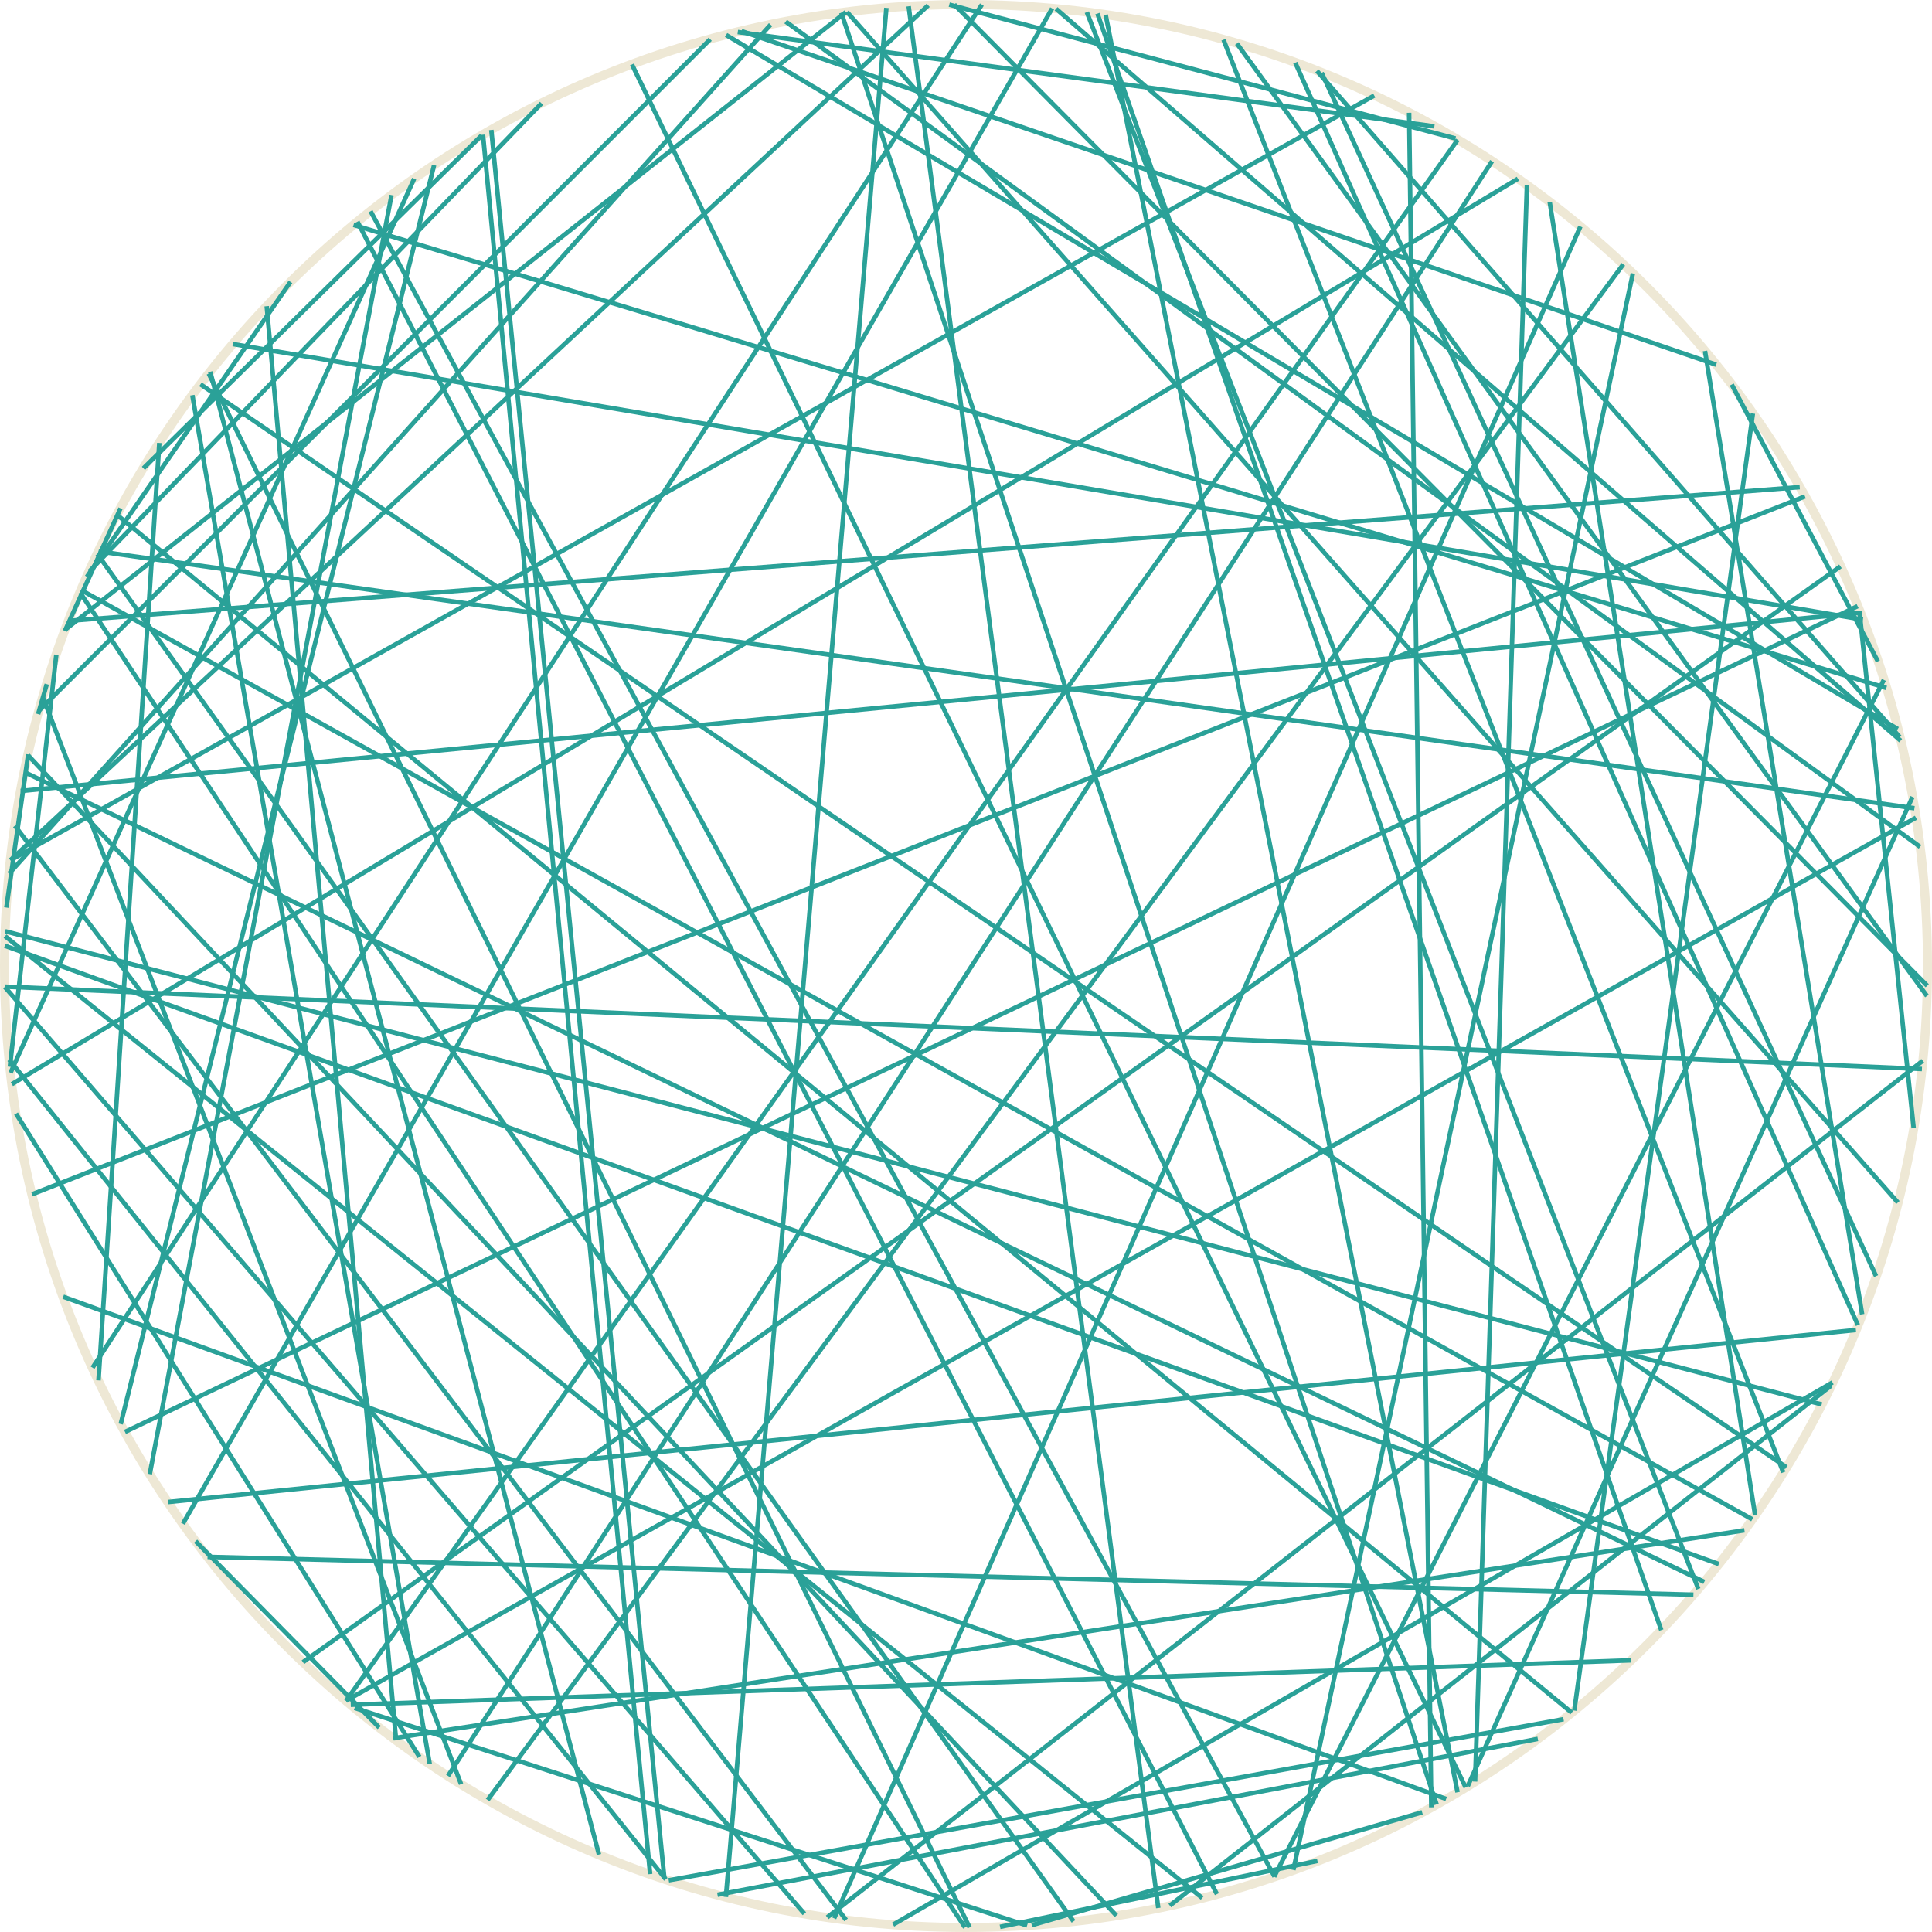
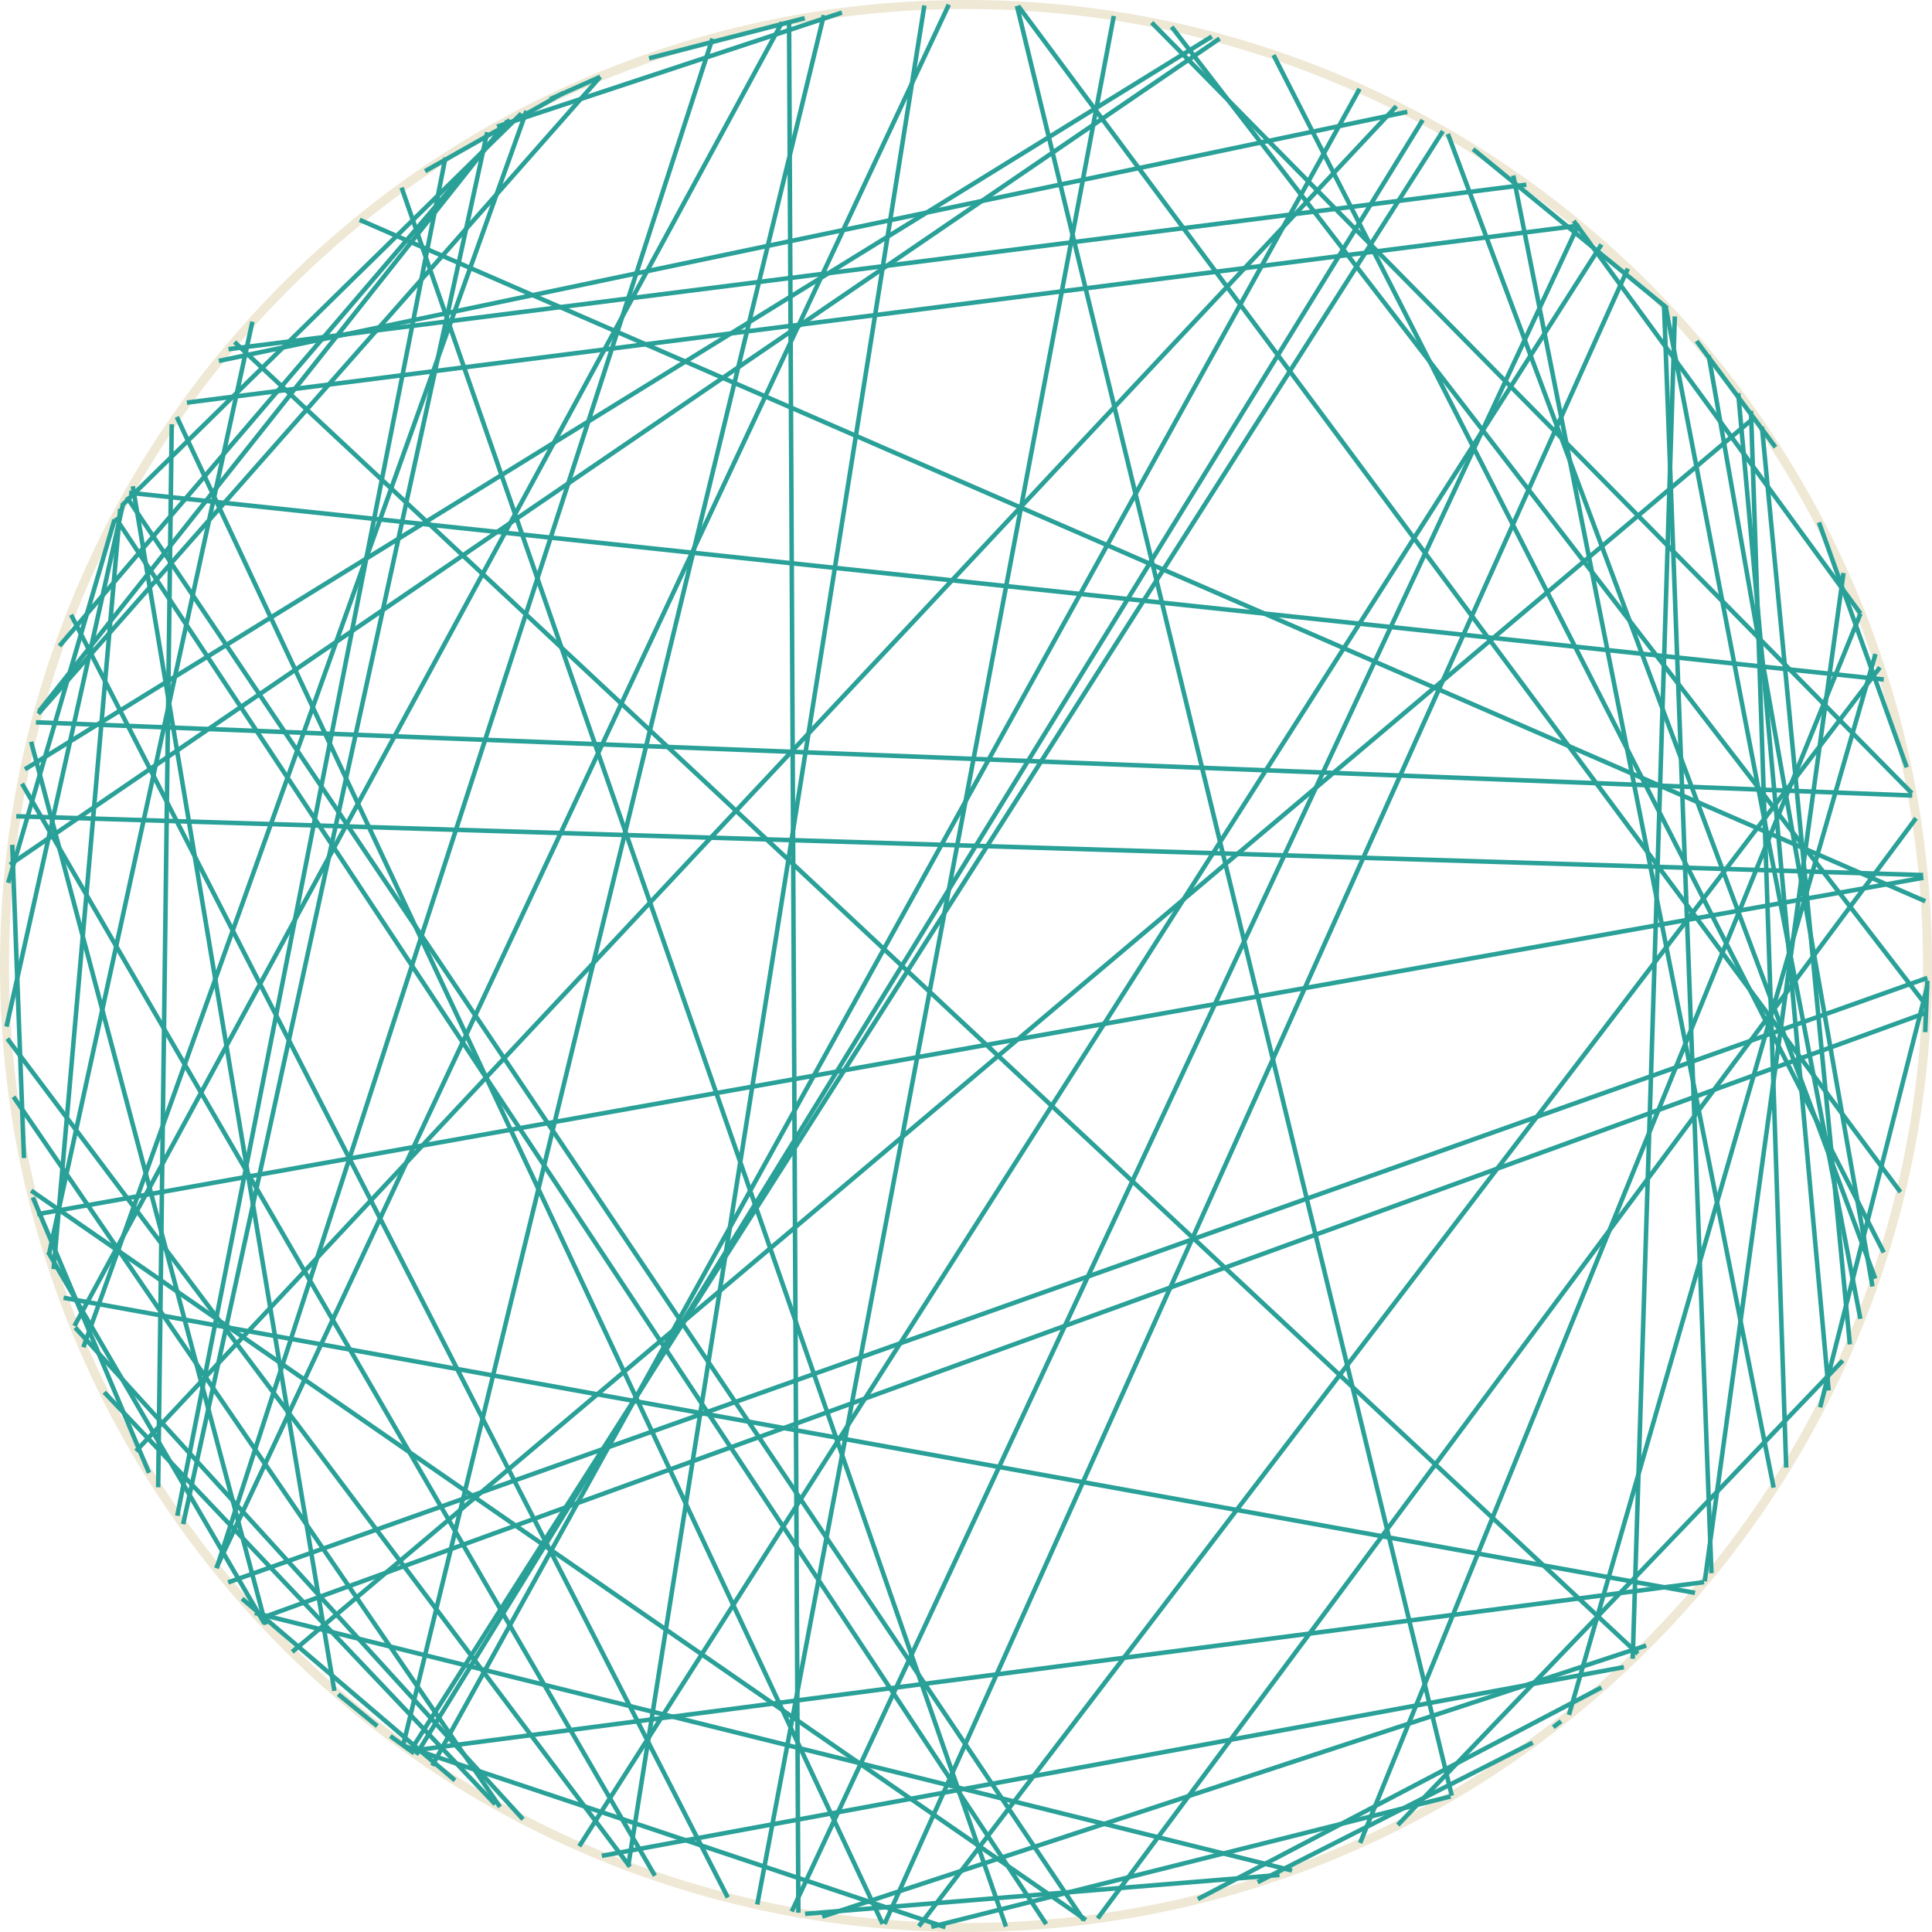
<svg xmlns="http://www.w3.org/2000/svg" version="1.1" width="170.879pt" height="170.879pt" viewBox="148.183 52.801 170.879 170.879">
  <g id="page1">
    <path d="M318.664 138.238C318.664 91.273 280.59 53.199 233.625 53.199C186.656 53.199 148.582 91.273 148.582 138.238C148.582 185.207 186.656 223.281 233.625 223.281C280.59 223.281 318.664 185.207 318.664 138.238Z" stroke="#eee8d5" fill="none" stroke-width=".797" />
-     <path d="M149.5 125.836L223.012 222.613" stroke="#2aa198" fill="none" stroke-width=".399" stroke-miterlimit="10" />
-     <path d="M158.531 98.336L287.199 204.281" stroke="#2aa198" fill="none" stroke-width=".399" stroke-miterlimit="10" />
-     <path d="M312.484 106.414L159.238 179.449" stroke="#2aa198" fill="none" stroke-width=".399" stroke-miterlimit="10" />
-     <path d="M262.746 58.344L312.508 170.004" stroke="#2aa198" fill="none" stroke-width=".399" stroke-miterlimit="10" />
-     <path d="M162.273 91.977L156.894 174.891" stroke="#2aa198" fill="none" stroke-width=".399" stroke-miterlimit="10" />
-     <path d="M152.32 113.312L151.555 115.961" stroke="#2aa198" fill="none" stroke-width=".399" stroke-miterlimit="10" />
-     <path d="M298.394 193.34L244.309 53.875" stroke="#2aa198" fill="none" stroke-width=".399" stroke-miterlimit="10" />
-     <path d="M183.219 206.727L171.773 79.883" stroke="#2aa198" fill="none" stroke-width=".399" stroke-miterlimit="10" />
-     <path d="M186.191 208.82L165.195 87.754" stroke="#2aa198" fill="none" stroke-width=".399" stroke-miterlimit="10" />
-     <path d="M275.051 63.977L213.438 55.633" stroke="#2aa198" fill="none" stroke-width=".399" stroke-miterlimit="10" />
-     <path d="M260.879 218.793L314.805 112.934" stroke="#2aa198" fill="none" stroke-width=".399" stroke-miterlimit="10" />
-     <path d="M180.957 71.481L260.91 218.781" stroke="#2aa198" fill="none" stroke-width=".399" stroke-miterlimit="10" />
-     <path d="M154.254 107.711L307.363 95.887" stroke="#2aa198" fill="none" stroke-width=".399" stroke-miterlimit="10" />
-     <path d="M222.996 53.871L153.969 108.477" stroke="#2aa198" fill="none" stroke-width=".399" stroke-miterlimit="10" />
-     <path d="M185.281 208.195L149.598 151.297" stroke="#2aa198" fill="none" stroke-width=".399" stroke-miterlimit="10" />
-     <path d="M149.106 128.887L269.731 61.25" stroke="#2aa198" fill="none" stroke-width=".399" stroke-miterlimit="10" />
-     <path d="M241.586 53.578L316.289 118.309" stroke="#2aa198" fill="none" stroke-width=".399" stroke-miterlimit="10" />
-     <path d="M190.902 64.715L205.684 218.559" stroke="#2aa198" fill="none" stroke-width=".399" stroke-miterlimit="10" />
-     <path d="M264.707 217.391L236.637 223.227" stroke="#2aa198" fill="none" stroke-width=".399" stroke-miterlimit="10" />
-     <path d="M156.367 173.769L235.027 53.211" stroke="#2aa198" fill="none" stroke-width=".399" stroke-miterlimit="10" />
-     <path d="M184.816 68.602L149.113 147.684" stroke="#2aa198" fill="none" stroke-width=".399" stroke-miterlimit="10" />
-     <path d="M300.203 191.137L148.606 136.449" stroke="#2aa198" fill="none" stroke-width=".399" stroke-miterlimit="10" />
-     <path d="M318.172 147.352L148.606 140.066" stroke="#2aa198" fill="none" stroke-width=".399" stroke-miterlimit="10" />
-     <path d="M303.168 187.18L155.356 104.988" stroke="#2aa198" fill="none" stroke-width=".399" stroke-miterlimit="10" />
-     <path d="M265.078 59.234L314.117 165.672" stroke="#2aa198" fill="none" stroke-width=".399" stroke-miterlimit="10" />
-     <path d="M164.359 187.57L241.242 53.543" stroke="#2aa198" fill="none" stroke-width=".399" stroke-miterlimit="10" />
-     <path d="M217.676 54.711L318.008 127.703" stroke="#2aa198" fill="none" stroke-width=".399" stroke-miterlimit="10" />
-     <path d="M277.109 65.164L178.785 203.234" stroke="#2aa198" fill="none" stroke-width=".399" stroke-miterlimit="10" />
-     <path d="M314.277 111.297L301.348 86.812" stroke="#2aa198" fill="none" stroke-width=".399" stroke-miterlimit="10" />
-     <path d="M254.516 220.672L148.629 135.602" stroke="#2aa198" fill="none" stroke-width=".399" stroke-miterlimit="10" />
-     <path d="M151.977 114.481L188.965 210.606" stroke="#2aa198" fill="none" stroke-width=".399" stroke-miterlimit="10" />
-     <path d="M317.441 152.582L312.644 106.824" stroke="#2aa198" fill="none" stroke-width=".399" stroke-miterlimit="10" />
-     <path d="M310.266 175.074L227.172 223.031" stroke="#2aa198" fill="none" stroke-width=".399" stroke-miterlimit="10" />
-     <path d="M318.246 146.621L221.348 222.387" stroke="#2aa198" fill="none" stroke-width=".399" stroke-miterlimit="10" />
-     <path d="M305.91 183.031L256.398 56.312" stroke="#2aa198" fill="none" stroke-width=".399" stroke-miterlimit="10" />
-     <path d="M211.644 220.387L284.199 206.602" stroke="#2aa198" fill="none" stroke-width=".399" stroke-miterlimit="10" />
-     <path d="M245.246 54L295.117 196.977" stroke="#2aa198" fill="none" stroke-width=".399" stroke-miterlimit="10" />
-     <path d="M275.246 212.394L222.594 53.922" stroke="#2aa198" fill="none" stroke-width=".399" stroke-miterlimit="10" />
-     <path d="M211 56.27L151.644 115.641" stroke="#2aa198" fill="none" stroke-width=".399" stroke-miterlimit="10" />
-     <path d="M207.328 219.109L286.473 204.859" stroke="#2aa198" fill="none" stroke-width=".399" stroke-miterlimit="10" />
-     <path d="M232.141 53.211L276.914 65.047" stroke="#2aa198" fill="none" stroke-width=".399" stroke-miterlimit="10" />
-     <path d="M251.648 221.344L310.133 175.356" stroke="#2aa198" fill="none" stroke-width=".399" stroke-miterlimit="10" />
-     <path d="M212.402 55.895L316.035 117.281" stroke="#2aa198" fill="none" stroke-width=".399" stroke-miterlimit="10" />
-     <path d="M246.922 222.231L150.656 119.594" stroke="#2aa198" fill="none" stroke-width=".399" stroke-miterlimit="10" />
-     <path d="M230.281 53.27L149.106 128.879" stroke="#2aa198" fill="none" stroke-width=".399" stroke-miterlimit="10" />
-     <path d="M312.949 107.606L168.777 83.231" stroke="#2aa198" fill="none" stroke-width=".399" stroke-miterlimit="10" />
-     <path d="M166.777 85.68L201.16 216.832" stroke="#2aa198" fill="none" stroke-width=".399" stroke-miterlimit="10" />
-     <path d="M239.027 223.106L179.547 203.863" stroke="#2aa198" fill="none" stroke-width=".399" stroke-miterlimit="10" />
-     <path d="M298.984 83.84L312.883 169.047" stroke="#2aa198" fill="none" stroke-width=".399" stroke-miterlimit="10" />
-     <path d="M315.027 113.648L179.453 72.695" stroke="#2aa198" fill="none" stroke-width=".399" stroke-miterlimit="10" />
-     <path d="M245.973 54.105L277.098 211.324" stroke="#2aa198" fill="none" stroke-width=".399" stroke-miterlimit="10" />
-     <path d="M317.644 125.125L178.781 203.227" stroke="#2aa198" fill="none" stroke-width=".399" stroke-miterlimit="10" />
-     <path d="M150.676 119.523L148.746 133.074" stroke="#2aa198" fill="none" stroke-width=".399" stroke-miterlimit="10" />
-     <path d="M166.539 190.5L297.961 193.848" stroke="#2aa198" fill="none" stroke-width=".399" stroke-miterlimit="10" />
-     <path d="M153.773 167.492L276.09 211.914" stroke="#2aa198" fill="none" stroke-width=".399" stroke-miterlimit="10" />
-     <path d="M226.582 53.496L212.387 220.582" stroke="#2aa198" fill="none" stroke-width=".399" stroke-miterlimit="10" />
-     <path d="M186.578 67.406L158.859 178.754" stroke="#2aa198" fill="none" stroke-width=".399" stroke-miterlimit="10" />
-     <path d="M156.074 103.348L196.078 61.941" stroke="#2aa198" fill="none" stroke-width=".399" stroke-miterlimit="10" />
-     <path d="M316.047 159.16L223.094 53.855" stroke="#2aa198" fill="none" stroke-width=".399" stroke-miterlimit="10" />
-     <path d="M264.66 59.07L316.215 118" stroke="#2aa198" fill="none" stroke-width=".399" stroke-miterlimit="10" />
-     <path d="M160.867 94.223L190.769 64.793" stroke="#2aa198" fill="none" stroke-width=".399" stroke-miterlimit="10" />
-     <path d="M306.184 182.578L165.914 86.793" stroke="#2aa198" fill="none" stroke-width=".399" stroke-miterlimit="10" />
-     <path d="M219.328 222.066L148.606 140.09" stroke="#2aa198" fill="none" stroke-width=".399" stroke-miterlimit="10" />
-     <path d="M278.648 210.379L283.234 69.172" stroke="#2aa198" fill="none" stroke-width=".399" stroke-miterlimit="10" />
-     <path d="M191.312 212.004L291.758 76.176" stroke="#2aa198" fill="none" stroke-width=".399" stroke-miterlimit="10" />
-     <path d="M298.922 192.715L150.336 121.086" stroke="#2aa198" fill="none" stroke-width=".399" stroke-miterlimit="10" />
-     <path d="M318.641 139.984L232.59 53.207" stroke="#2aa198" fill="none" stroke-width=".399" stroke-miterlimit="10" />
-     <path d="M149.231 148.691L282.438 68.606" stroke="#2aa198" fill="none" stroke-width=".399" stroke-miterlimit="10" />
-     <path d="M239.441 223.078L273.969 213.094" stroke="#2aa198" fill="none" stroke-width=".399" stroke-miterlimit="10" />
-     <path d="M312.332 170.434L163.031 185.652" stroke="#2aa198" fill="none" stroke-width=".399" stroke-miterlimit="10" />
-     <path d="M243.133 222.742L156.793 101.797" stroke="#2aa198" fill="none" stroke-width=".399" stroke-miterlimit="10" />
-     <path d="M191.637 64.293L206.949 218.984" stroke="#2aa198" fill="none" stroke-width=".399" stroke-miterlimit="10" />
-     <path d="M151.019 158.434L307.828 96.707" stroke="#2aa198" fill="none" stroke-width=".399" stroke-miterlimit="10" />
-     <path d="M285.25 70.668L303.418 186.824" stroke="#2aa198" fill="none" stroke-width=".399" stroke-miterlimit="10" />
-     <path d="M310.965 102.894L174.977 199.816" stroke="#2aa198" fill="none" stroke-width=".399" stroke-miterlimit="10" />
-     <path d="M173.875 77.731L155.863 103.824" stroke="#2aa198" fill="none" stroke-width=".399" stroke-miterlimit="10" />
-     <path d="M309.305 177.019L148.641 135.168" stroke="#2aa198" fill="none" stroke-width=".399" stroke-miterlimit="10" />
-     <path d="M179.207 203.582L292.441 199.652" stroke="#2aa198" fill="none" stroke-width=".399" stroke-miterlimit="10" />
-     <path d="M287.965 72.832L221.961 222.473" stroke="#2aa198" fill="none" stroke-width=".399" stroke-miterlimit="10" />
-     <path d="M233.535 223.277L155.266 105.203" stroke="#2aa198" fill="none" stroke-width=".399" stroke-miterlimit="10" />
-     <path d="M148.981 130.078L216.34 54.98" stroke="#2aa198" fill="none" stroke-width=".399" stroke-miterlimit="10" />
-     <path d="M153.164 110.707L149.055 147.156" stroke="#2aa198" fill="none" stroke-width=".399" stroke-miterlimit="10" />
-     <path d="M277.816 210.891L204.078 58.5" stroke="#2aa198" fill="none" stroke-width=".399" stroke-miterlimit="10" />
-     <path d="M302.473 188.152L182.969 206.543" stroke="#2aa198" fill="none" stroke-width=".399" stroke-miterlimit="10" />
-     <path d="M303.219 89.375L287.426 204.094" stroke="#2aa198" fill="none" stroke-width=".399" stroke-miterlimit="10" />
-     <path d="M299.973 85.055L213.773 55.555" stroke="#2aa198" fill="none" stroke-width=".399" stroke-miterlimit="10" />
-     <path d="M317.336 123.285L278.004 210.773" stroke="#2aa198" fill="none" stroke-width=".399" stroke-miterlimit="10" />
-     <path d="M156.902 101.566L317.508 124.289" stroke="#2aa198" fill="none" stroke-width=".399" stroke-miterlimit="10" />
-     <path d="M292.606 76.984L262.578 218.195" stroke="#2aa198" fill="none" stroke-width=".399" stroke-miterlimit="10" />
-     <path d="M150.008 122.762L312.711 107" stroke="#2aa198" fill="none" stroke-width=".399" stroke-miterlimit="10" />
-     <path d="M181.727 205.602L165.481 189.113" stroke="#2aa198" fill="none" stroke-width=".399" stroke-miterlimit="10" />
-     <path d="M274.777 212.656L272.816 62.773" stroke="#2aa198" fill="none" stroke-width=".399" stroke-miterlimit="10" />
-     <path d="M158.84 97.758L153.918 108.606" stroke="#2aa198" fill="none" stroke-width=".399" stroke-miterlimit="10" />
-     <path d="M250.629 221.559L228.551 53.355" stroke="#2aa198" fill="none" stroke-width=".399" stroke-miterlimit="10" />
-     <path d="M280.148 67.059L187.805 209.879" stroke="#2aa198" fill="none" stroke-width=".399" stroke-miterlimit="10" />
-     <path d="M161.43 183.184L182.812 70.055" stroke="#2aa198" fill="none" stroke-width=".399" stroke-miterlimit="10" />
-     <path d="M179.797 72.406L255.816 220.332" stroke="#2aa198" fill="none" stroke-width=".399" stroke-miterlimit="10" />
-     <path d="M233.941 223.277L166.644 85.844" stroke="#2aa198" fill="none" stroke-width=".399" stroke-miterlimit="10" />
-     <path d="M257.582 56.648L318.617 140.895" stroke="#2aa198" fill="none" stroke-width=".399" stroke-miterlimit="10" />
-     <path d="M207.074 219.027L148.992 146.523" stroke="#2aa198" fill="none" stroke-width=".399" stroke-miterlimit="10" />
+     <path d="M154.832 170.223L194.441 213.711" stroke="#2aa198" fill="none" stroke-width=".399" stroke-miterlimit="10" />
+     <path d="M154.469 107.176L212.551 220.625" stroke="#2aa198" fill="none" stroke-width=".399" stroke-miterlimit="10" />
+     <path d="M276.481 211.688L230.551 223.223" stroke="#2aa198" fill="none" stroke-width=".399" stroke-miterlimit="10" />
+     <path d="M316.273 158.242L238.234 53.328" stroke="#2aa198" fill="none" stroke-width=".399" stroke-miterlimit="10" />
+     <path d="M205.59 57.957L219.359 54.406" stroke="#2aa198" fill="none" stroke-width=".399" stroke-miterlimit="10" />
+     <path d="M298.906 192.734L184.508 207.656" stroke="#2aa198" fill="none" stroke-width=".399" stroke-miterlimit="10" />
+     <path d="M261.348 218.633L219.387 222.074" stroke="#2aa198" fill="none" stroke-width=".399" stroke-miterlimit="10" />
+     <path d="M316.828 120.668L309.066 99.008" stroke="#2aa198" fill="none" stroke-width=".399" stroke-miterlimit="10" />
+     <path d="M183.836 207.18L221.051 54.141" stroke="#2aa198" fill="none" stroke-width=".399" stroke-miterlimit="10" />
+     <path d="M159.391 96.758L244.035 222.641" stroke="#2aa198" fill="none" stroke-width=".399" stroke-miterlimit="10" />
+     <path d="M151.469 160.195L318.301 130.434" stroke="#2aa198" fill="none" stroke-width=".399" stroke-miterlimit="10" />
+     <path d="M193.066 63.5L151.621 115.727" stroke="#2aa198" fill="none" stroke-width=".399" stroke-miterlimit="10" />
+     <path d="M251.809 55.172L318.586 141.77" stroke="#2aa198" fill="none" stroke-width=".399" stroke-miterlimit="10" />
+     <path d="M303.051 89.137L306.168 182.606" stroke="#2aa198" fill="none" stroke-width=".399" stroke-miterlimit="10" />
+     <path d="M148.832 144.664L203.898 217.91" stroke="#2aa198" fill="none" stroke-width=".399" stroke-miterlimit="10" />
+     <path d="M295.648 80.066L278.469 65.988" stroke="#2aa198" fill="none" stroke-width=".399" stroke-miterlimit="10" />
+     <path d="M170.508 81.254L152.508 163.766" stroke="#2aa198" fill="none" stroke-width=".399" stroke-miterlimit="10" />
+     <path d="M240.715 222.981L158.398 98.586" stroke="#2aa198" fill="none" stroke-width=".399" stroke-miterlimit="10" />
+     <path d="M296.316 80.789L292.59 199.512" stroke="#2aa198" fill="none" stroke-width=".399" stroke-miterlimit="10" />
+     <path d="M157.402 175.941L191.984 212.383" stroke="#2aa198" fill="none" stroke-width=".399" stroke-miterlimit="10" />
+     <path d="M162.172 184.348L163.371 90.328" stroke="#2aa198" fill="none" stroke-width=".399" stroke-miterlimit="10" />
+     <path d="M220.906 222.32L293.785 198.344" stroke="#2aa198" fill="none" stroke-width=".399" stroke-miterlimit="10" />
+     <path d="M245.269 222.477L317.648 125.168" stroke="#2aa198" fill="none" stroke-width=".399" stroke-miterlimit="10" />
+     <path d="M318.469 132.512L179.992 72.246" stroke="#2aa198" fill="none" stroke-width=".399" stroke-miterlimit="10" />
+     <path d="M268.481 215.805L312.738 107.066" stroke="#2aa198" fill="none" stroke-width=".399" stroke-miterlimit="10" />
+     <path d="M206.106 218.703L150.129 122.113" stroke="#2aa198" fill="none" stroke-width=".399" stroke-miterlimit="10" />
+     <path d="M152.926 165.051L158.816 97.805" stroke="#2aa198" fill="none" stroke-width=".399" stroke-miterlimit="10" />
+     <path d="M184.492 207.648L275.801 64.398" stroke="#2aa198" fill="none" stroke-width=".399" stroke-miterlimit="10" />
+     <path d="M254.129 220.769L289.824 202.055" stroke="#2aa198" fill="none" stroke-width=".399" stroke-miterlimit="10" />
+     <path d="M312.742 107.074L287.367 72.34" stroke="#2aa198" fill="none" stroke-width=".399" stroke-miterlimit="10" />
+     <path d="M299.305 84.231L313.797 166.582" stroke="#2aa198" fill="none" stroke-width=".399" stroke-miterlimit="10" />
+     <path d="M150.387 120.844L255.367 56.031" stroke="#2aa198" fill="none" stroke-width=".399" stroke-miterlimit="10" />
+     <path d="M149.379 149.805L192.406 212.621" stroke="#2aa198" fill="none" stroke-width=".399" stroke-miterlimit="10" />
+     <path d="M298.961 192.664L311.234 103.481" stroke="#2aa198" fill="none" stroke-width=".399" stroke-miterlimit="10" />
+     <path d="M318.652 139.293L168.363 192.758" stroke="#2aa198" fill="none" stroke-width=".399" stroke-miterlimit="10" />
+     <path d="M226.246 222.957L163.82 89.676" stroke="#2aa198" fill="none" stroke-width=".399" stroke-miterlimit="10" />
+     <path d="M311.168 173.137L271.812 214.219" stroke="#2aa198" fill="none" stroke-width=".399" stroke-miterlimit="10" />
+     <path d="M226.418 222.969L292.16 76.559" stroke="#2aa198" fill="none" stroke-width=".399" stroke-miterlimit="10" />
+     <path d="M159.602 96.383L314.797 112.902" stroke="#2aa198" fill="none" stroke-width=".399" stroke-miterlimit="10" />
+     <path d="M188.426 210.269L169.594 194.195" stroke="#2aa198" fill="none" stroke-width=".399" stroke-miterlimit="10" />
+     <path d="M317.277 122.957L250.047 54.801" stroke="#2aa198" fill="none" stroke-width=".399" stroke-miterlimit="10" />
+     <path d="M168.394 83.684L283.18 69.137" stroke="#2aa198" fill="none" stroke-width=".399" stroke-miterlimit="10" />
+     <path d="M182.707 206.348L184.812 207.875" stroke="#2aa198" fill="none" stroke-width=".399" stroke-miterlimit="10" />
+     <path d="M218.797 221.977L217.973 54.656" stroke="#2aa198" fill="none" stroke-width=".399" stroke-miterlimit="10" />
+     <path d="M289.824 74.426L199.418 216.094" stroke="#2aa198" fill="none" stroke-width=".399" stroke-miterlimit="10" />
+     <path d="M171.68 196.496L150.934 118.41" stroke="#2aa198" fill="none" stroke-width=".399" stroke-miterlimit="10" />
+     <path d="M304.019 90.539L311.797 171.707" stroke="#2aa198" fill="none" stroke-width=".399" stroke-miterlimit="10" />
+     <path d="M309.922 175.785L301.922 87.578" stroke="#2aa198" fill="none" stroke-width=".399" stroke-miterlimit="10" />
+     <path d="M318.461 144.09L318.652 139.543" stroke="#2aa198" fill="none" stroke-width=".399" stroke-miterlimit="10" />
+     <path d="M262.457 218.242L170.723 195.461" stroke="#2aa198" fill="none" stroke-width=".399" stroke-miterlimit="10" />
+     <path d="M317.316 123.164L151.363 116.688" stroke="#2aa198" fill="none" stroke-width=".399" stroke-miterlimit="10" />
+     <path d="M181.551 205.469L178.098 202.648" stroke="#2aa198" fill="none" stroke-width=".399" stroke-miterlimit="10" />
+     <path d="M222.648 53.914L192.148 64.004" stroke="#2aa198" fill="none" stroke-width=".399" stroke-miterlimit="10" />
+     <path d="M183.703 69.394L237.16 223.203" stroke="#2aa198" fill="none" stroke-width=".399" stroke-miterlimit="10" />
+     <path d="M201.277 59.594L196.824 61.578" stroke="#2aa198" fill="none" stroke-width=".399" stroke-miterlimit="10" />
+     <path d="M171.172 195.957L318.562 142.363" stroke="#2aa198" fill="none" stroke-width=".399" stroke-miterlimit="10" />
+     <path d="M153.809 167.586L298.102 193.684" stroke="#2aa198" fill="none" stroke-width=".399" stroke-miterlimit="10" />
+     <path d="M159.93 95.809L177.758 202.356" stroke="#2aa198" fill="none" stroke-width=".399" stroke-miterlimit="10" />
+     <path d="M295.504 79.914L312.727 169.445" stroke="#2aa198" fill="none" stroke-width=".399" stroke-miterlimit="10" />
+     <path d="M246.695 54.215L215.16 221.246" stroke="#2aa198" fill="none" stroke-width=".399" stroke-miterlimit="10" />
+     <path d="M201.414 216.941L291.809 200.254" stroke="#2aa198" fill="none" stroke-width=".399" stroke-miterlimit="10" />
+     <path d="M150.305 155.227L149.266 127.523" stroke="#2aa198" fill="none" stroke-width=".399" stroke-miterlimit="10" />
+     <path d="M184.992 208L274.016 63.41" stroke="#2aa198" fill="none" stroke-width=".399" stroke-miterlimit="10" />
+     <path d="M259.414 219.273L283.75 206.934" stroke="#2aa198" fill="none" stroke-width=".399" stroke-miterlimit="10" />
+     <path d="M217.356 54.773L154.769 170.074" stroke="#2aa198" fill="none" stroke-width=".399" stroke-miterlimit="10" />
+     <path d="M314.797 163.578L260.824 57.672" stroke="#2aa198" fill="none" stroke-width=".399" stroke-miterlimit="10" />
+     <path d="M286.949 204.477L314.062 110.644" stroke="#2aa198" fill="none" stroke-width=".399" stroke-miterlimit="10" />
+     <path d="M287.867 72.75L164.715 88.41" stroke="#2aa198" fill="none" stroke-width=".399" stroke-miterlimit="10" />
+     <path d="M272.656 62.691L167.539 84.723" stroke="#2aa198" fill="none" stroke-width=".399" stroke-miterlimit="10" />
+     <path d="M305.219 92.356L298.242 82.965" stroke="#2aa198" fill="none" stroke-width=".399" stroke-miterlimit="10" />
+     <path d="M314.043 165.887L276.242 64.648" stroke="#2aa198" fill="none" stroke-width=".399" stroke-miterlimit="10" />
+     <path d="M271.684 62.195L160.207 181.152" stroke="#2aa198" fill="none" stroke-width=".399" stroke-miterlimit="10" />
+     <path d="M268.434 60.656L186.414 208.969" stroke="#2aa198" fill="none" stroke-width=".399" stroke-miterlimit="10" />
+     <path d="M201.273 59.598L151.566 115.93" stroke="#2aa198" fill="none" stroke-width=".399" stroke-miterlimit="10" />
+     <path d="M305.055 184.379L282.027 68.324" stroke="#2aa198" fill="none" stroke-width=".399" stroke-miterlimit="10" />
+     <path d="M194.301 62.844L158.996 97.481" stroke="#2aa198" fill="none" stroke-width=".399" stroke-miterlimit="10" />
+     <path d="M158.309 98.762L148.906 130.887" stroke="#2aa198" fill="none" stroke-width=".399" stroke-miterlimit="10" />
+     <path d="M287.785 72.684L218.211 221.867" stroke="#2aa198" fill="none" stroke-width=".399" stroke-miterlimit="10" />
+     <path d="M285.566 205.566L286.25 205.039" stroke="#2aa198" fill="none" stroke-width=".399" stroke-miterlimit="10" />
+     <path d="M149.059 129.281L256.051 56.215" stroke="#2aa198" fill="none" stroke-width=".399" stroke-miterlimit="10" />
+     <path d="M159.07 97.336L148.758 143.602" stroke="#2aa198" fill="none" stroke-width=".399" stroke-miterlimit="10" />
+     <path d="M183.902 207.227L231.809 223.258" stroke="#2aa198" fill="none" stroke-width=".399" stroke-miterlimit="10" />
+     <path d="M163.863 186.871L187.578 66.746" stroke="#2aa198" fill="none" stroke-width=".399" stroke-miterlimit="10" />
+     <path d="M293.047 199.066L168.926 83.055" stroke="#2aa198" fill="none" stroke-width=".399" stroke-miterlimit="10" />
+     <path d="M303.426 89.668L174.031 198.902" stroke="#2aa198" fill="none" stroke-width=".399" stroke-miterlimit="10" />
+     <path d="M151.086 158.703L161.363 183.07" stroke="#2aa198" fill="none" stroke-width=".399" stroke-miterlimit="10" />
+     <path d="M167.34 191.508L211.195 56.215" stroke="#2aa198" fill="none" stroke-width=".399" stroke-miterlimit="10" />
+     <path d="M295.359 79.758L299.555 191.945" stroke="#2aa198" fill="none" stroke-width=".399" stroke-miterlimit="10" />
+     <path d="M229.941 53.285L203.746 217.856" stroke="#2aa198" fill="none" stroke-width=".399" stroke-miterlimit="10" />
+     <path d="M238.129 53.32L276.59 211.621" stroke="#2aa198" fill="none" stroke-width=".399" stroke-miterlimit="10" />
+     <path d="M164.383 187.606L191.277 64.496" stroke="#2aa198" fill="none" stroke-width=".399" stroke-miterlimit="10" />
+     <path d="M167.32 191.484L232.102 53.215" stroke="#2aa198" fill="none" stroke-width=".399" stroke-miterlimit="10" />
+     <path d="M153.438 109.938L193.273 63.387" stroke="#2aa198" fill="none" stroke-width=".399" stroke-miterlimit="10" />
+     <path d="M185.781 67.941L198.027 61.012" stroke="#2aa198" fill="none" stroke-width=".399" stroke-miterlimit="10" />
+     <path d="M318.277 130.199L149.621 124.996" stroke="#2aa198" fill="none" stroke-width=".399" stroke-miterlimit="10" />
+     <path d="M155.559 171.961L194.75 62.609" stroke="#2aa198" fill="none" stroke-width=".399" stroke-miterlimit="10" />
+     <path d="M152.438 163.539L171.559 196.375" stroke="#2aa198" fill="none" stroke-width=".399" stroke-miterlimit="10" />
+     <path d="M229.453 223.176L314.457 111.828" stroke="#2aa198" fill="none" stroke-width=".399" stroke-miterlimit="10" />
+     <path d="M309.168 177.277L318.641 140.047" stroke="#2aa198" fill="none" stroke-width=".399" stroke-miterlimit="10" />
+     <path d="M244.227 222.613L150.941 158.109" stroke="#2aa198" fill="none" stroke-width=".399" stroke-miterlimit="10" />
  </g>
</svg>
